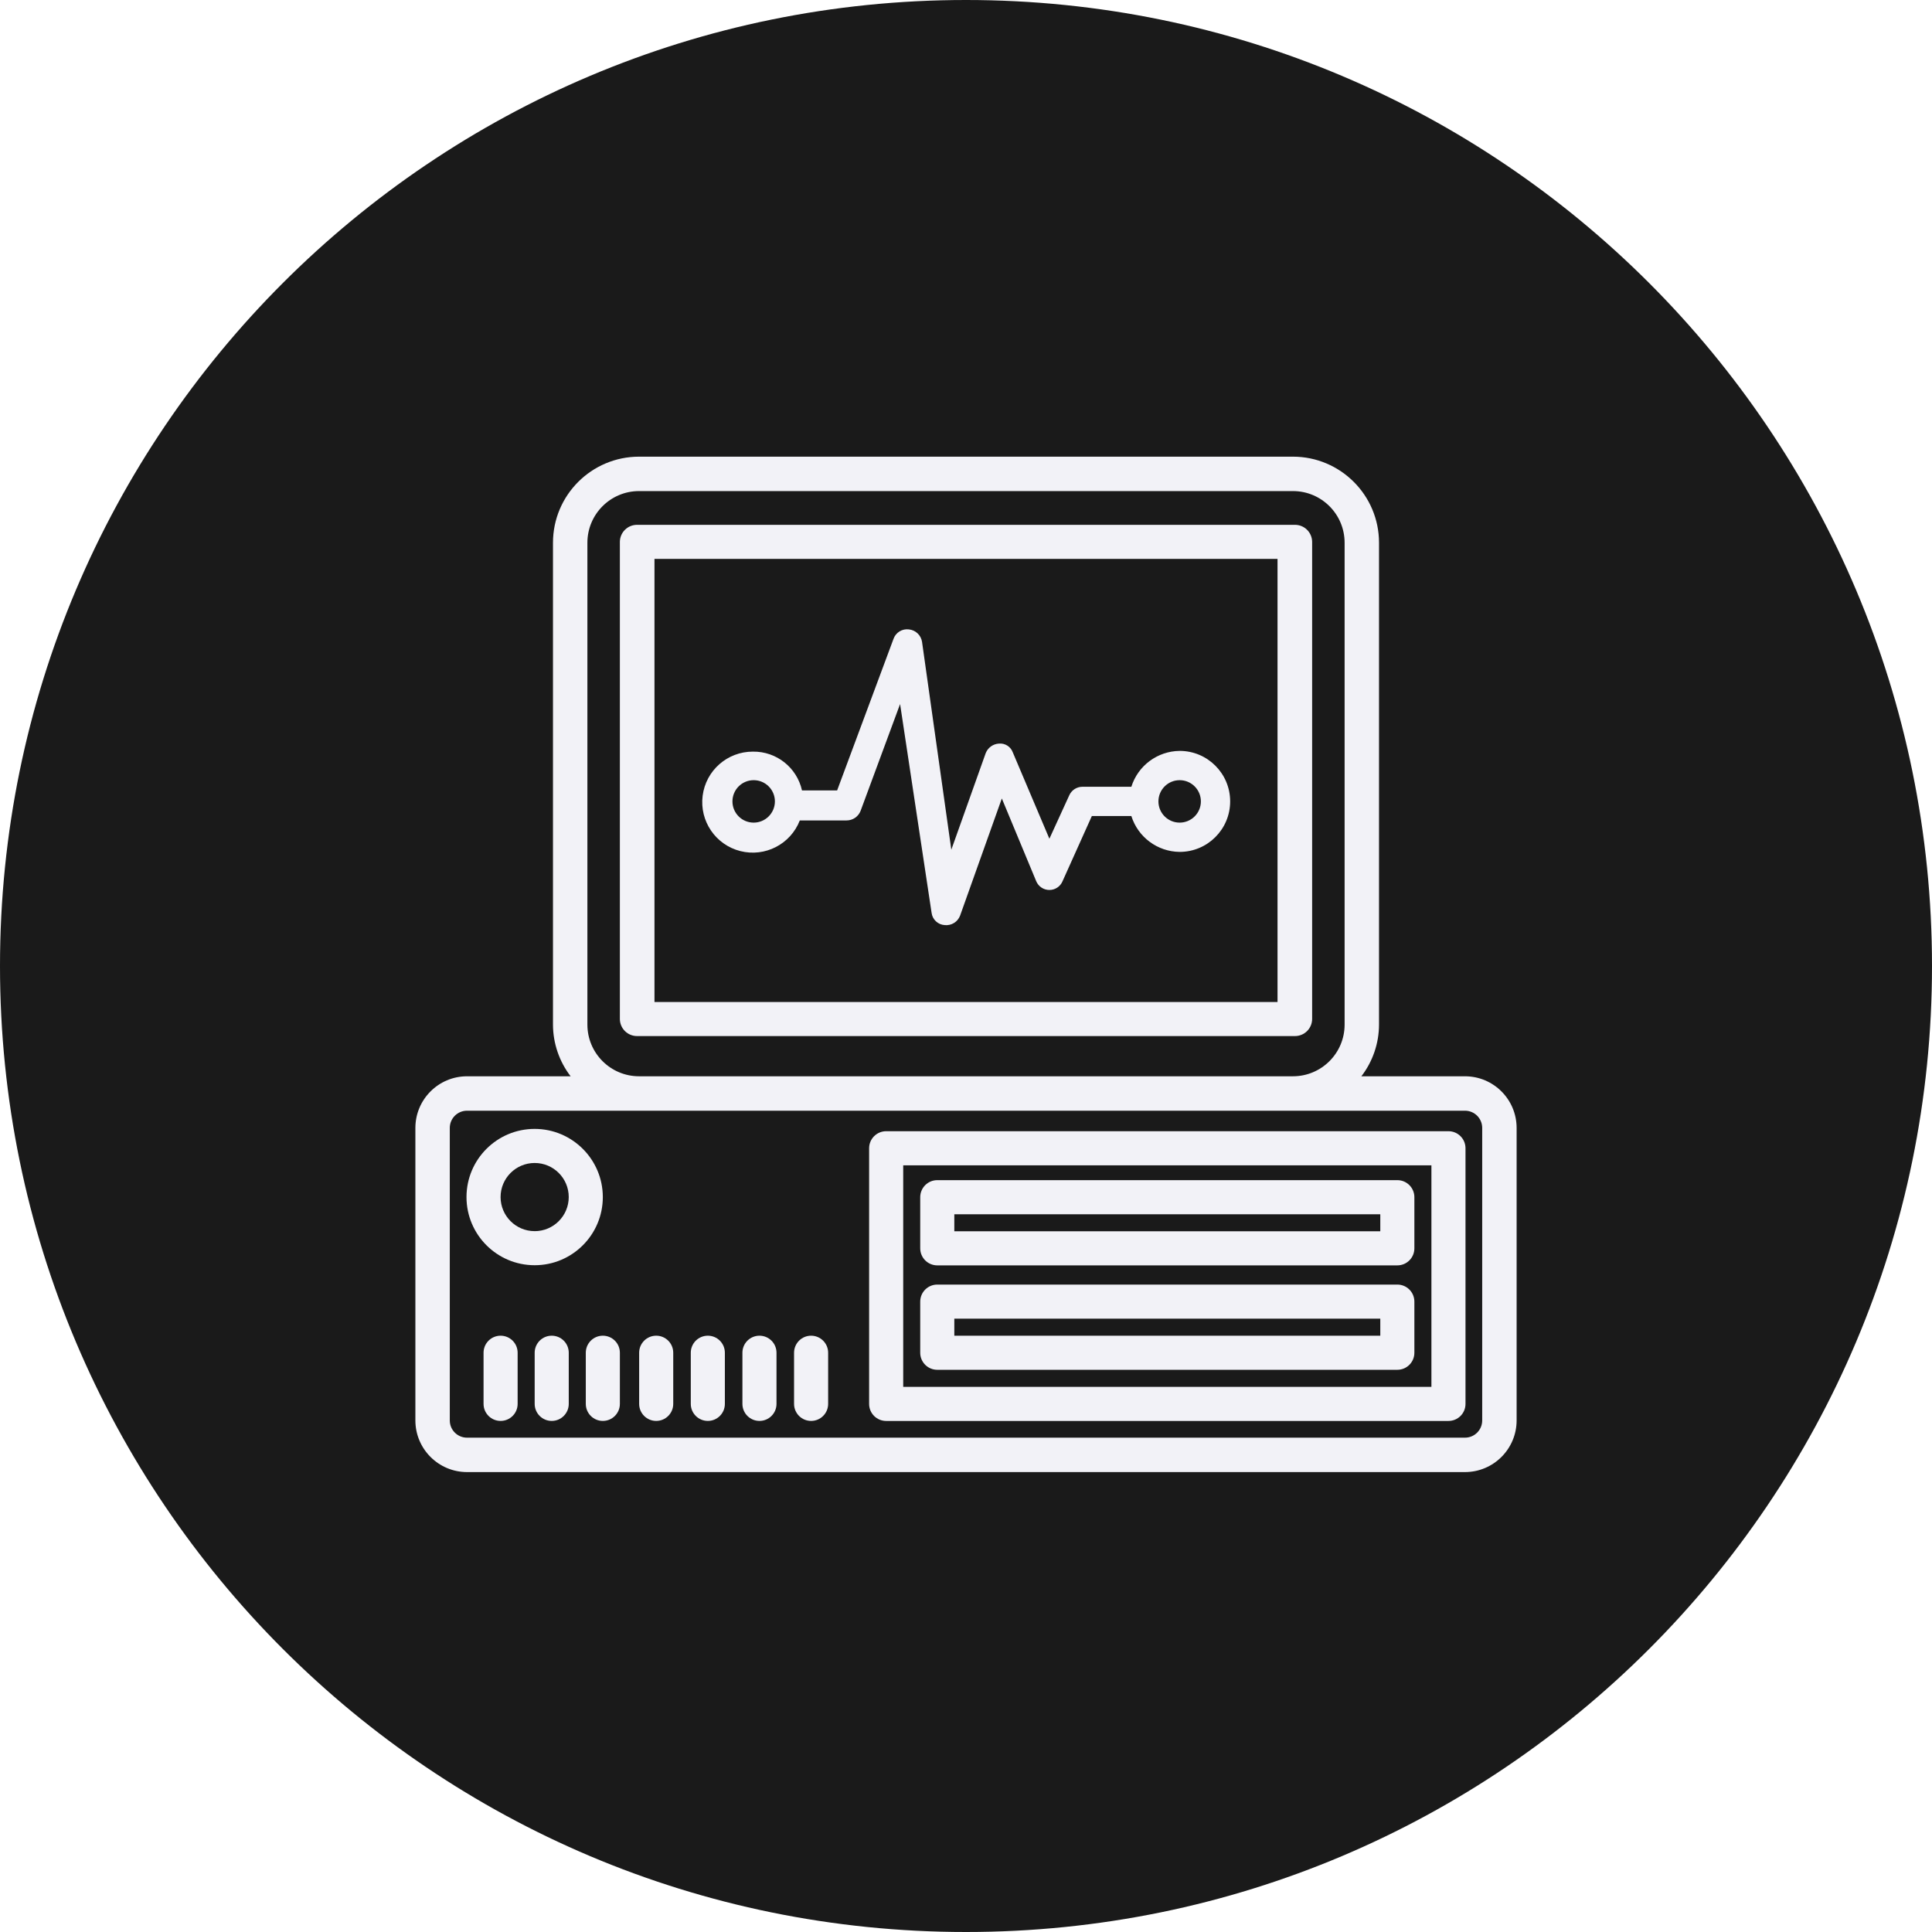
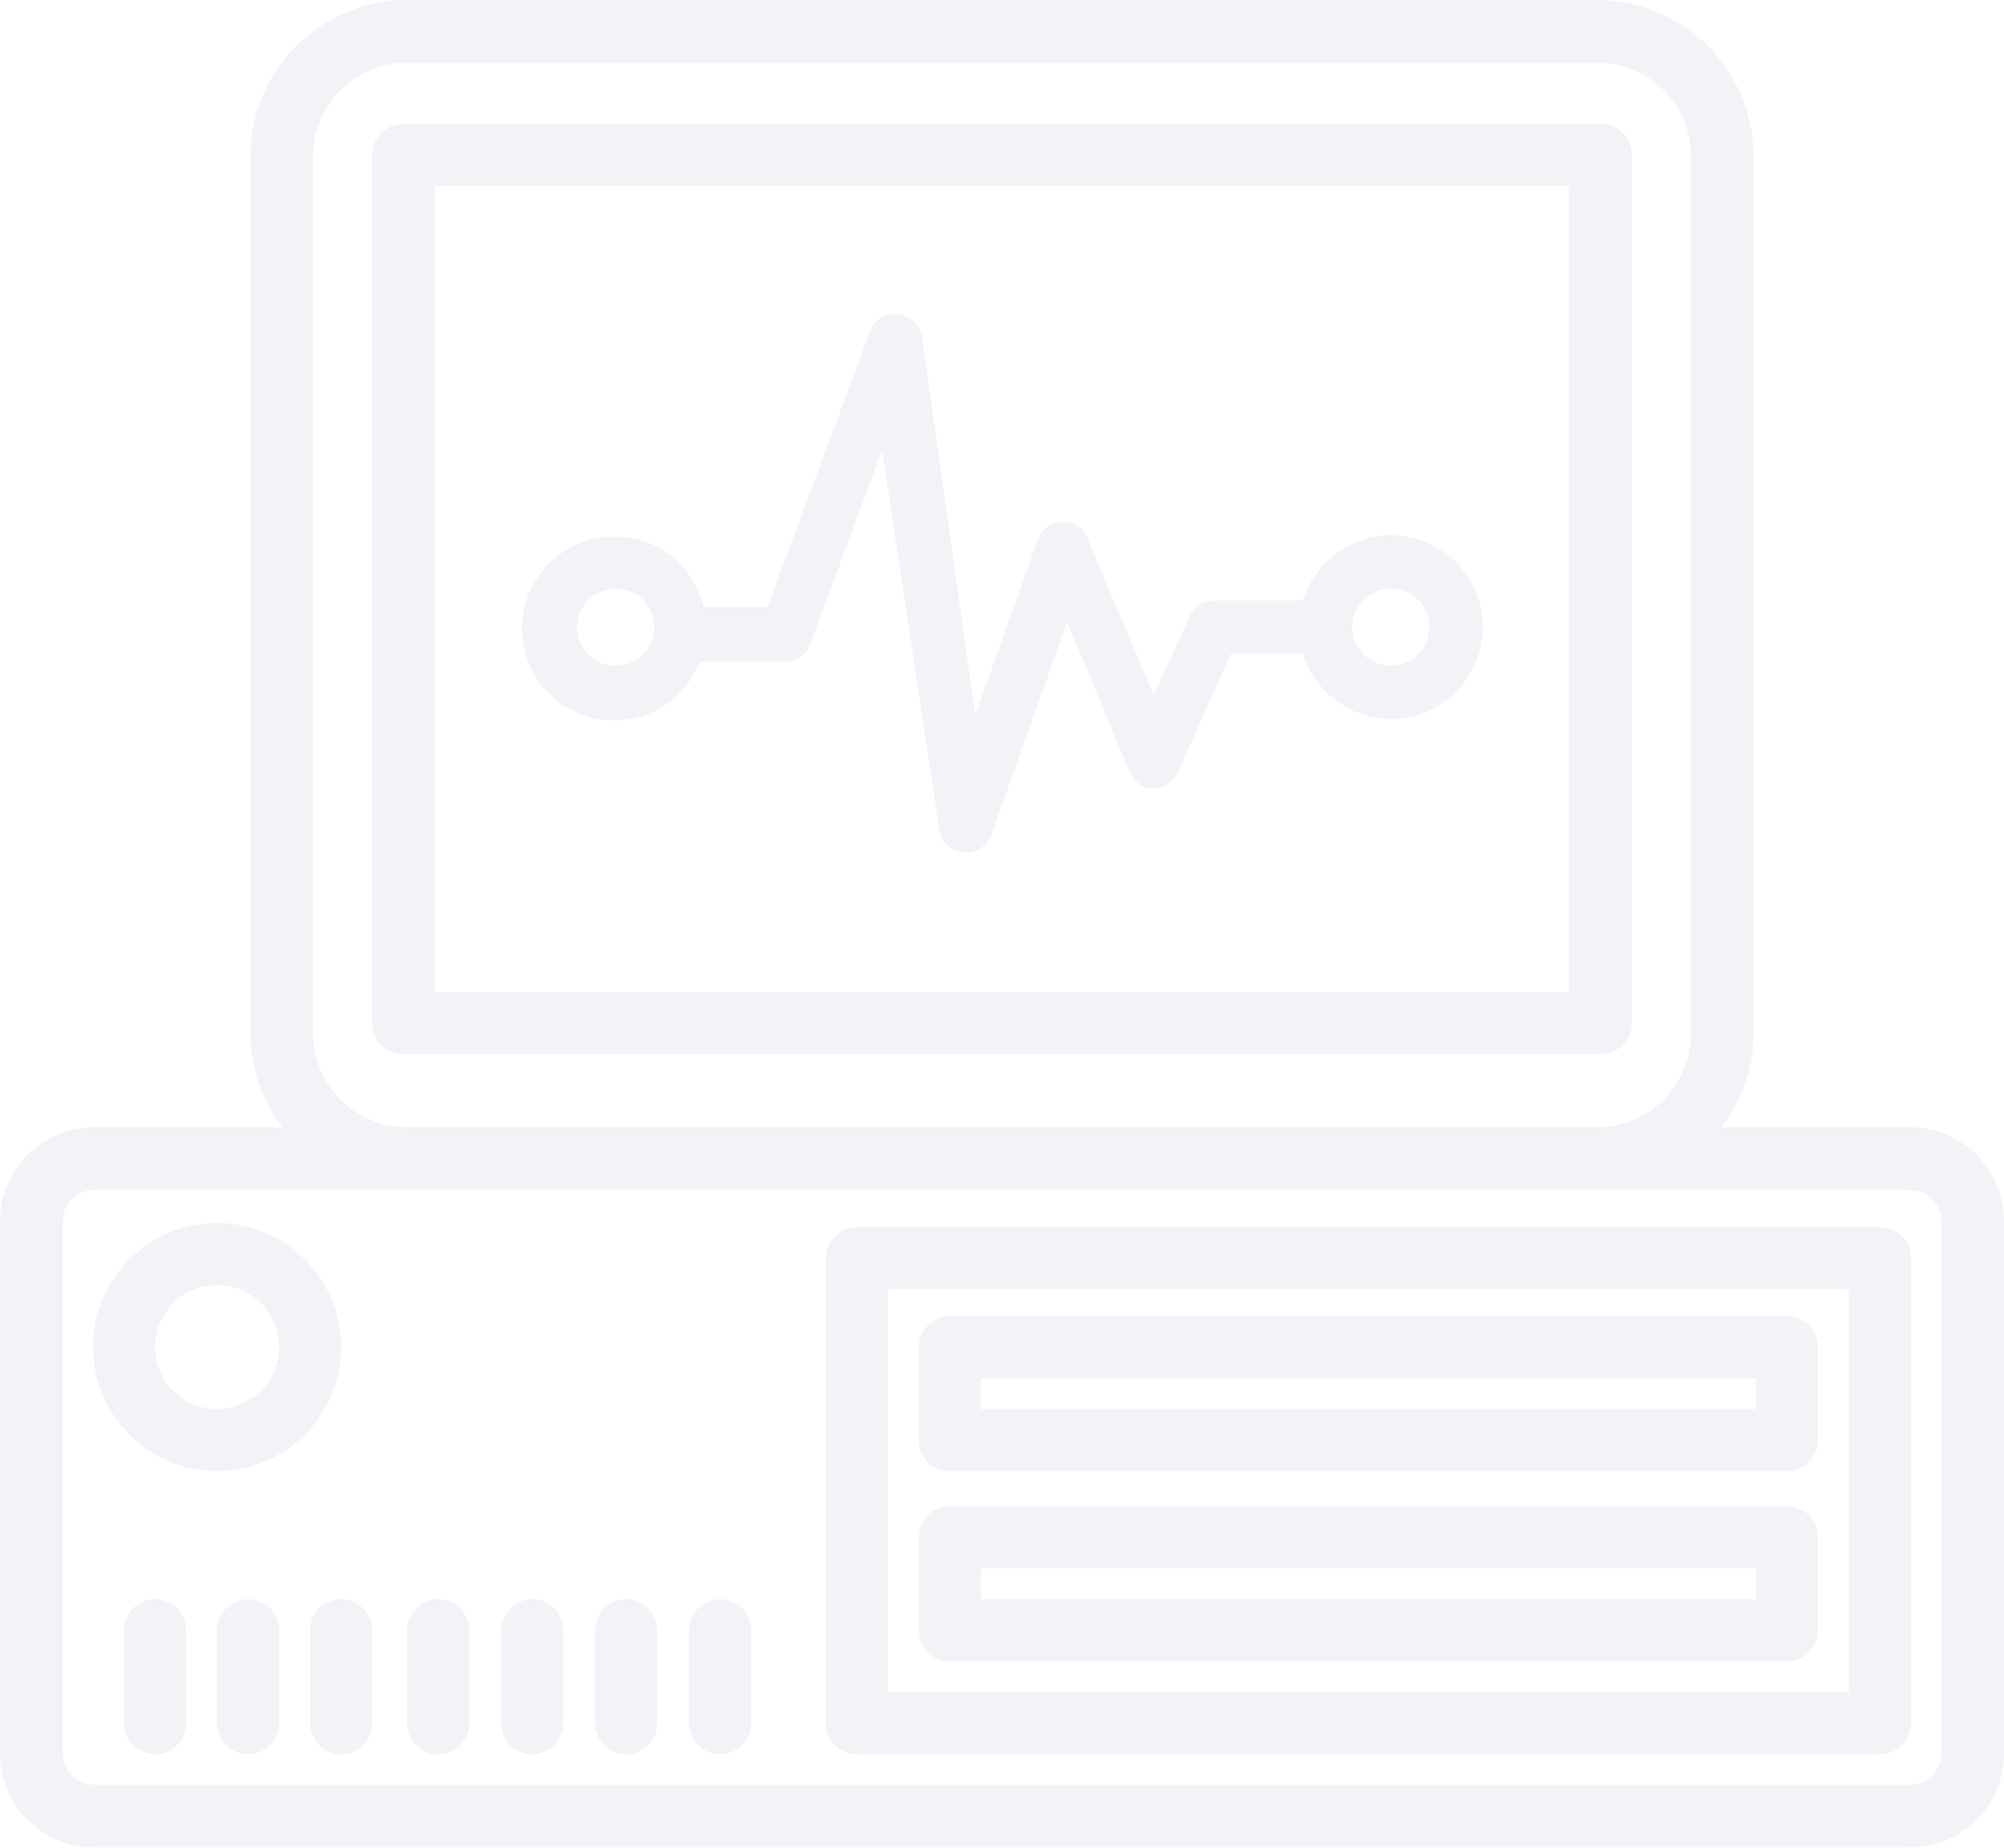
- <svg xmlns="http://www.w3.org/2000/svg" width="400" height="400" viewBox="0 0 400 400">
-   <g id="Group_24" data-name="Group 24" transform="translate(562 440)">
-     <rect id="Rectangle_249" data-name="Rectangle 249" width="400" height="400" rx="200" transform="translate(-562 -440)" fill="#1a1a1a" />
-     <g id="Group_23" data-name="Group 23" transform="translate(-1565 -1557.453)">
-       <g id="_2005372" data-name="2005372" transform="translate(1089 1212)">
-         <path id="Path_234" data-name="Path 234" d="M217.313,130.78H195.859a17.625,17.625,0,0,0,3.652-10.687V20.307A17.833,17.833,0,0,0,181.7,2.494H46.3A17.833,17.833,0,0,0,28.489,20.307v99.786a17.648,17.648,0,0,0,3.652,10.687H10.688A10.7,10.7,0,0,0,0,141.467v60.57a10.7,10.7,0,0,0,10.688,10.688H217.313A10.7,10.7,0,0,0,228,202.037v-60.57a10.7,10.7,0,0,0-10.687-10.687Zm-181.7-10.687V20.307A10.7,10.7,0,0,1,46.3,9.619H181.7a10.7,10.7,0,0,1,10.688,10.688v99.786A10.7,10.7,0,0,1,181.7,130.78H46.3A10.7,10.7,0,0,1,35.614,120.092Zm185.261,81.945a3.564,3.564,0,0,1-3.562,3.563H10.687a3.564,3.564,0,0,1-3.563-3.563v-60.57a3.564,3.564,0,0,1,3.563-3.562H217.313a3.564,3.564,0,0,1,3.562,3.563Z" transform="translate(0 -2.494)" fill="#f2f2f7" />
-         <path id="Path_235" data-name="Path 235" d="M145.946,41.5H29.531A3.525,3.525,0,0,0,26,45.032V97.96a3.525,3.525,0,0,0,3.528,3.528H145.946a3.525,3.525,0,0,0,3.528-3.528V45.032A3.525,3.525,0,0,0,145.946,41.5Zm-3.528,52.928H33.059V48.56H142.418Z" transform="translate(67.942 98.158)" fill="#f2f2f7" />
-         <path id="Path_236" data-name="Path 236" d="M32.53,62.144h95.25a3.525,3.525,0,0,0,3.528-3.528V48.032A3.525,3.525,0,0,0,127.78,44.5H32.53A3.525,3.525,0,0,0,29,48.032V58.616A3.525,3.525,0,0,0,32.53,62.144ZM36.058,51.56h88.194v3.528H36.058Z" transform="translate(75.523 105.291)" fill="#f2f2f7" />
-         <path id="Path_237" data-name="Path 237" d="M32.53,68.144h95.25a3.525,3.525,0,0,0,3.528-3.528V54.032A3.525,3.525,0,0,0,127.78,50.5H32.53A3.525,3.525,0,0,0,29,54.032V64.616A3.525,3.525,0,0,0,32.53,68.144ZM36.058,57.56h88.194v3.528H36.058Z" transform="translate(75.523 120.911)" fill="#f2f2f7" />
-         <path id="Path_238" data-name="Path 238" d="M25.529,53.5A3.525,3.525,0,0,0,22,57.032V67.616a3.528,3.528,0,0,0,7.056,0V57.032A3.525,3.525,0,0,0,25.529,53.5Z" transform="translate(56.402 128.495)" fill="#f2f2f7" />
-         <path id="Path_239" data-name="Path 239" d="M22.529,53.5A3.525,3.525,0,0,0,19,57.032V67.616a3.528,3.528,0,0,0,7.056,0V57.032A3.525,3.525,0,0,0,22.529,53.5Z" transform="translate(48.711 128.495)" fill="#f2f2f7" />
-         <path id="Path_240" data-name="Path 240" d="M19.529,53.5A3.525,3.525,0,0,0,16,57.032V67.616a3.528,3.528,0,0,0,7.056,0V57.032A3.525,3.525,0,0,0,19.529,53.5Z" transform="translate(41.02 128.495)" fill="#f2f2f7" />
-         <path id="Path_241" data-name="Path 241" d="M16.529,53.5A3.525,3.525,0,0,0,13,57.032V67.616a3.528,3.528,0,0,0,7.056,0V57.032A3.525,3.525,0,0,0,16.529,53.5Z" transform="translate(33.33 128.495)" fill="#f2f2f7" />
-         <path id="Path_242" data-name="Path 242" d="M13.529,53.5A3.525,3.525,0,0,0,10,57.032V67.616a3.528,3.528,0,0,0,7.056,0V57.032A3.525,3.525,0,0,0,13.529,53.5Z" transform="translate(25.283 128.495)" fill="#f2f2f7" />
-         <path id="Path_243" data-name="Path 243" d="M10.529,53.5A3.525,3.525,0,0,0,7,57.032V67.616a3.528,3.528,0,0,0,7.056,0V57.032A3.525,3.525,0,0,0,10.529,53.5Z" transform="translate(17.699 128.495)" fill="#f2f2f7" />
-         <path id="Path_244" data-name="Path 244" d="M7.529,53.5A3.525,3.525,0,0,0,4,57.032V67.616a3.528,3.528,0,0,0,7.056,0V57.032A3.525,3.525,0,0,0,7.529,53.5Z" transform="translate(10.115 128.495)" fill="#f2f2f7" />
-         <path id="Path_245" data-name="Path 245" d="M17.112,41.5A14.112,14.112,0,1,0,31.224,55.616,14.126,14.126,0,0,0,17.112,41.5Zm0,21.168a7.056,7.056,0,1,1,7.056-7.056A7.063,7.063,0,0,1,17.112,62.672Z" transform="translate(7.584 97.68)" fill="#f2f2f7" />
-         <path id="Path_246" data-name="Path 246" d="M155.327,108.814V10.022a3.553,3.553,0,0,0-3.583-3.528H15.583A3.553,3.553,0,0,0,12,10.022v98.792a3.553,3.553,0,0,0,3.583,3.528H151.744A3.553,3.553,0,0,0,155.327,108.814Zm-7.166-3.528H19.166V13.55H148.161Z" transform="translate(30.337 7.618)" fill="#f2f2f7" />
-       </g>
-       <g id="graph" transform="translate(1148.435 1247.744)">
-         <g id="Group_6" data-name="Group 6" transform="translate(0 0)">
-           <path id="Path_247" data-name="Path 247" d="M98.8,136.293a10.6,10.6,0,0,0-10,7.426H78.65a2.994,2.994,0,0,0-2.728,1.819l-4.092,8.941L64.254,136.6a2.773,2.773,0,0,0-2.879-1.818,3.139,3.139,0,0,0-2.728,1.97l-7.122,20-6.062-43.038a3.059,3.059,0,0,0-2.728-2.576,2.974,2.974,0,0,0-3.182,1.97L27.884,144.477H20.61a10.264,10.264,0,0,0-10.153-8.032,10.456,10.456,0,1,0,9.7,14.245h9.7a3.108,3.108,0,0,0,2.879-1.97l8.183-22.125,6.516,43.189a2.914,2.914,0,0,0,2.728,2.576,3.06,3.06,0,0,0,3.182-1.97l8.638-24.247L69.1,163.268a2.955,2.955,0,0,0,5.456,0L80.62,149.78H88.8a10.6,10.6,0,0,0,10,7.425,10.456,10.456,0,1,0,0-20.913Zm-88.2,14.851A4.395,4.395,0,1,1,15,146.75,4.4,4.4,0,0,1,10.608,151.144Zm88.2,0a4.395,4.395,0,1,1,4.395-4.395A4.4,4.4,0,0,1,98.8,151.144Z" transform="translate(0 -111.119)" fill="#f2f2f7" />
-         </g>
+ <svg xmlns="http://www.w3.org/2000/svg" width="279.366" height="257.593" viewBox="0 0 279.366 257.593">
+   <g id="Group_23" data-name="Group 23" transform="translate(-1089 -1212)">
+     <g id="_2005372" data-name="2005372" transform="translate(1089 1212)">
+       <path id="Path_234" data-name="Path 234" d="M266.27,159.681H239.984a21.6,21.6,0,0,0,4.474-13.1V24.319A21.85,21.85,0,0,0,222.633,2.494H56.733A21.85,21.85,0,0,0,34.908,24.319V146.586a21.624,21.624,0,0,0,4.474,13.1H13.1A13.111,13.111,0,0,0,0,172.776v74.215a13.111,13.111,0,0,0,13.1,13.1H266.27a13.111,13.111,0,0,0,13.1-13.1V172.776a13.111,13.111,0,0,0-13.1-13.1Zm-222.633-13.1V24.319a13.111,13.111,0,0,1,13.1-13.1h165.9a13.111,13.111,0,0,1,13.1,13.1V146.586a13.111,13.111,0,0,1-13.1,13.1H56.733A13.111,13.111,0,0,1,43.638,146.586Zm227,100.406a4.367,4.367,0,0,1-4.365,4.365H13.1a4.367,4.367,0,0,1-4.365-4.365V172.776a4.367,4.367,0,0,1,4.365-4.365H266.27a4.367,4.367,0,0,1,4.365,4.365Z" transform="translate(0 -2.494)" fill="#f2f2f7" />
+       <path id="Path_235" data-name="Path 235" d="M172.968,41.5H30.326A4.319,4.319,0,0,0,26,45.827v64.852A4.319,4.319,0,0,0,30.326,115H172.968a4.319,4.319,0,0,0,4.323-4.323V45.827A4.319,4.319,0,0,0,172.968,41.5Zm-4.323,64.852h-134V50.15h134Z" transform="translate(89.106 129.622)" fill="#f2f2f7" />
+       <path id="Path_236" data-name="Path 236" d="M33.325,66.118H150.034a4.319,4.319,0,0,0,4.323-4.323V48.827a4.319,4.319,0,0,0-4.323-4.323H33.325A4.319,4.319,0,0,0,29,48.827V61.8A4.319,4.319,0,0,0,33.325,66.118ZM37.648,53.15H145.711v4.323H37.648Z" transform="translate(99.072 139.037)" fill="#f2f2f7" />
+       <path id="Path_237" data-name="Path 237" d="M33.325,72.118H150.034a4.319,4.319,0,0,0,4.323-4.323V54.827a4.319,4.319,0,0,0-4.323-4.323H33.325A4.319,4.319,0,0,0,29,54.827V67.8A4.319,4.319,0,0,0,33.325,72.118ZM37.648,59.15H145.711v4.323H37.648Z" transform="translate(99.072 159.528)" fill="#f2f2f7" />
+       <path id="Path_238" data-name="Path 238" d="M26.324,53.5A4.319,4.319,0,0,0,22,57.827V70.8a4.323,4.323,0,0,0,8.646,0V57.827A4.319,4.319,0,0,0,26.324,53.5Z" transform="translate(74.065 169.497)" fill="#f2f2f7" />
+       <path id="Path_239" data-name="Path 239" d="M23.324,53.5A4.319,4.319,0,0,0,19,57.827V70.8a4.323,4.323,0,0,0,8.646,0V57.827A4.319,4.319,0,0,0,23.324,53.5Z" transform="translate(63.966 169.497)" fill="#f2f2f7" />
+       <path id="Path_240" data-name="Path 240" d="M20.324,53.5A4.319,4.319,0,0,0,16,57.827V70.8a4.323,4.323,0,0,0,8.646,0V57.827A4.319,4.319,0,0,0,20.324,53.5Z" transform="translate(53.867 169.497)" fill="#f2f2f7" />
+       <path id="Path_241" data-name="Path 241" d="M17.324,53.5A4.319,4.319,0,0,0,13,57.827V70.8a4.323,4.323,0,0,0,8.646,0V57.827A4.319,4.319,0,0,0,17.324,53.5Z" transform="translate(43.767 169.497)" fill="#f2f2f7" />
+       <path id="Path_242" data-name="Path 242" d="M14.324,53.5A4.319,4.319,0,0,0,10,57.827V70.8a4.323,4.323,0,0,0,8.646,0V57.827A4.319,4.319,0,0,0,14.324,53.5Z" transform="translate(33.232 169.497)" fill="#f2f2f7" />
+       <path id="Path_243" data-name="Path 243" d="M11.324,53.5A4.319,4.319,0,0,0,7,57.827V70.8a4.323,4.323,0,0,0,8.646,0V57.827A4.319,4.319,0,0,0,11.324,53.5Z" transform="translate(23.263 169.497)" fill="#f2f2f7" />
+       <path id="Path_244" data-name="Path 244" d="M8.324,53.5A4.319,4.319,0,0,0,4,57.827V70.8a4.323,4.323,0,0,0,8.646,0V57.827A4.319,4.319,0,0,0,8.324,53.5Z" transform="translate(13.295 169.497)" fill="#f2f2f7" />
+       <path id="Path_245" data-name="Path 245" d="M20.291,41.5A17.291,17.291,0,1,0,37.583,58.8,17.309,17.309,0,0,0,20.291,41.5Zm0,25.937A8.646,8.646,0,1,1,28.937,58.8,8.654,8.654,0,0,1,20.291,67.441Z" transform="translate(9.969 129.036)" fill="#f2f2f7" />
+       <path id="Path_246" data-name="Path 246" d="M187.617,131.866V10.817a4.353,4.353,0,0,0-4.39-4.323H16.39A4.353,4.353,0,0,0,12,10.817V131.866a4.353,4.353,0,0,0,4.39,4.323H183.226A4.353,4.353,0,0,0,187.617,131.866Zm-8.781-4.323H20.781V15.14H178.836Z" transform="translate(39.874 10.797)" fill="#f2f2f7" />
+     </g>
+     <g id="graph" transform="translate(1161.825 1255.797)">
+       <g id="Group_6" data-name="Group 6" transform="translate(0 0)">
+         <path id="Path_247" data-name="Path 247" d="M121.064,141.965a12.988,12.988,0,0,0-12.255,9.1H96.369a3.668,3.668,0,0,0-3.342,2.228l-5.013,10.955-9.284-21.911a3.4,3.4,0,0,0-3.528-2.228,3.847,3.847,0,0,0-3.342,2.414l-8.727,24.51L55.7,114.3a3.748,3.748,0,0,0-3.342-3.157,3.644,3.644,0,0,0-3.9,2.414l-14.3,38.436H25.253a12.576,12.576,0,0,0-12.441-9.841A12.812,12.812,0,1,0,24.7,159.6H36.58a3.808,3.808,0,0,0,3.528-2.414l10.027-27.11L58.119,183a3.571,3.571,0,0,0,3.342,3.157,3.749,3.749,0,0,0,3.9-2.414l10.584-29.709,8.727,20.982a3.621,3.621,0,0,0,6.685,0l7.427-16.526H108.81a12.988,12.988,0,0,0,12.255,9.1,12.812,12.812,0,1,0,0-25.624ZM13,160.162a5.385,5.385,0,1,1,5.385-5.385A5.389,5.389,0,0,1,13,160.162Zm108.067,0a5.385,5.385,0,1,1,5.385-5.385A5.389,5.389,0,0,1,121.064,160.162Z" transform="translate(0 -111.119)" fill="#f2f2f7" />
      </g>
    </g>
  </g>
</svg>
